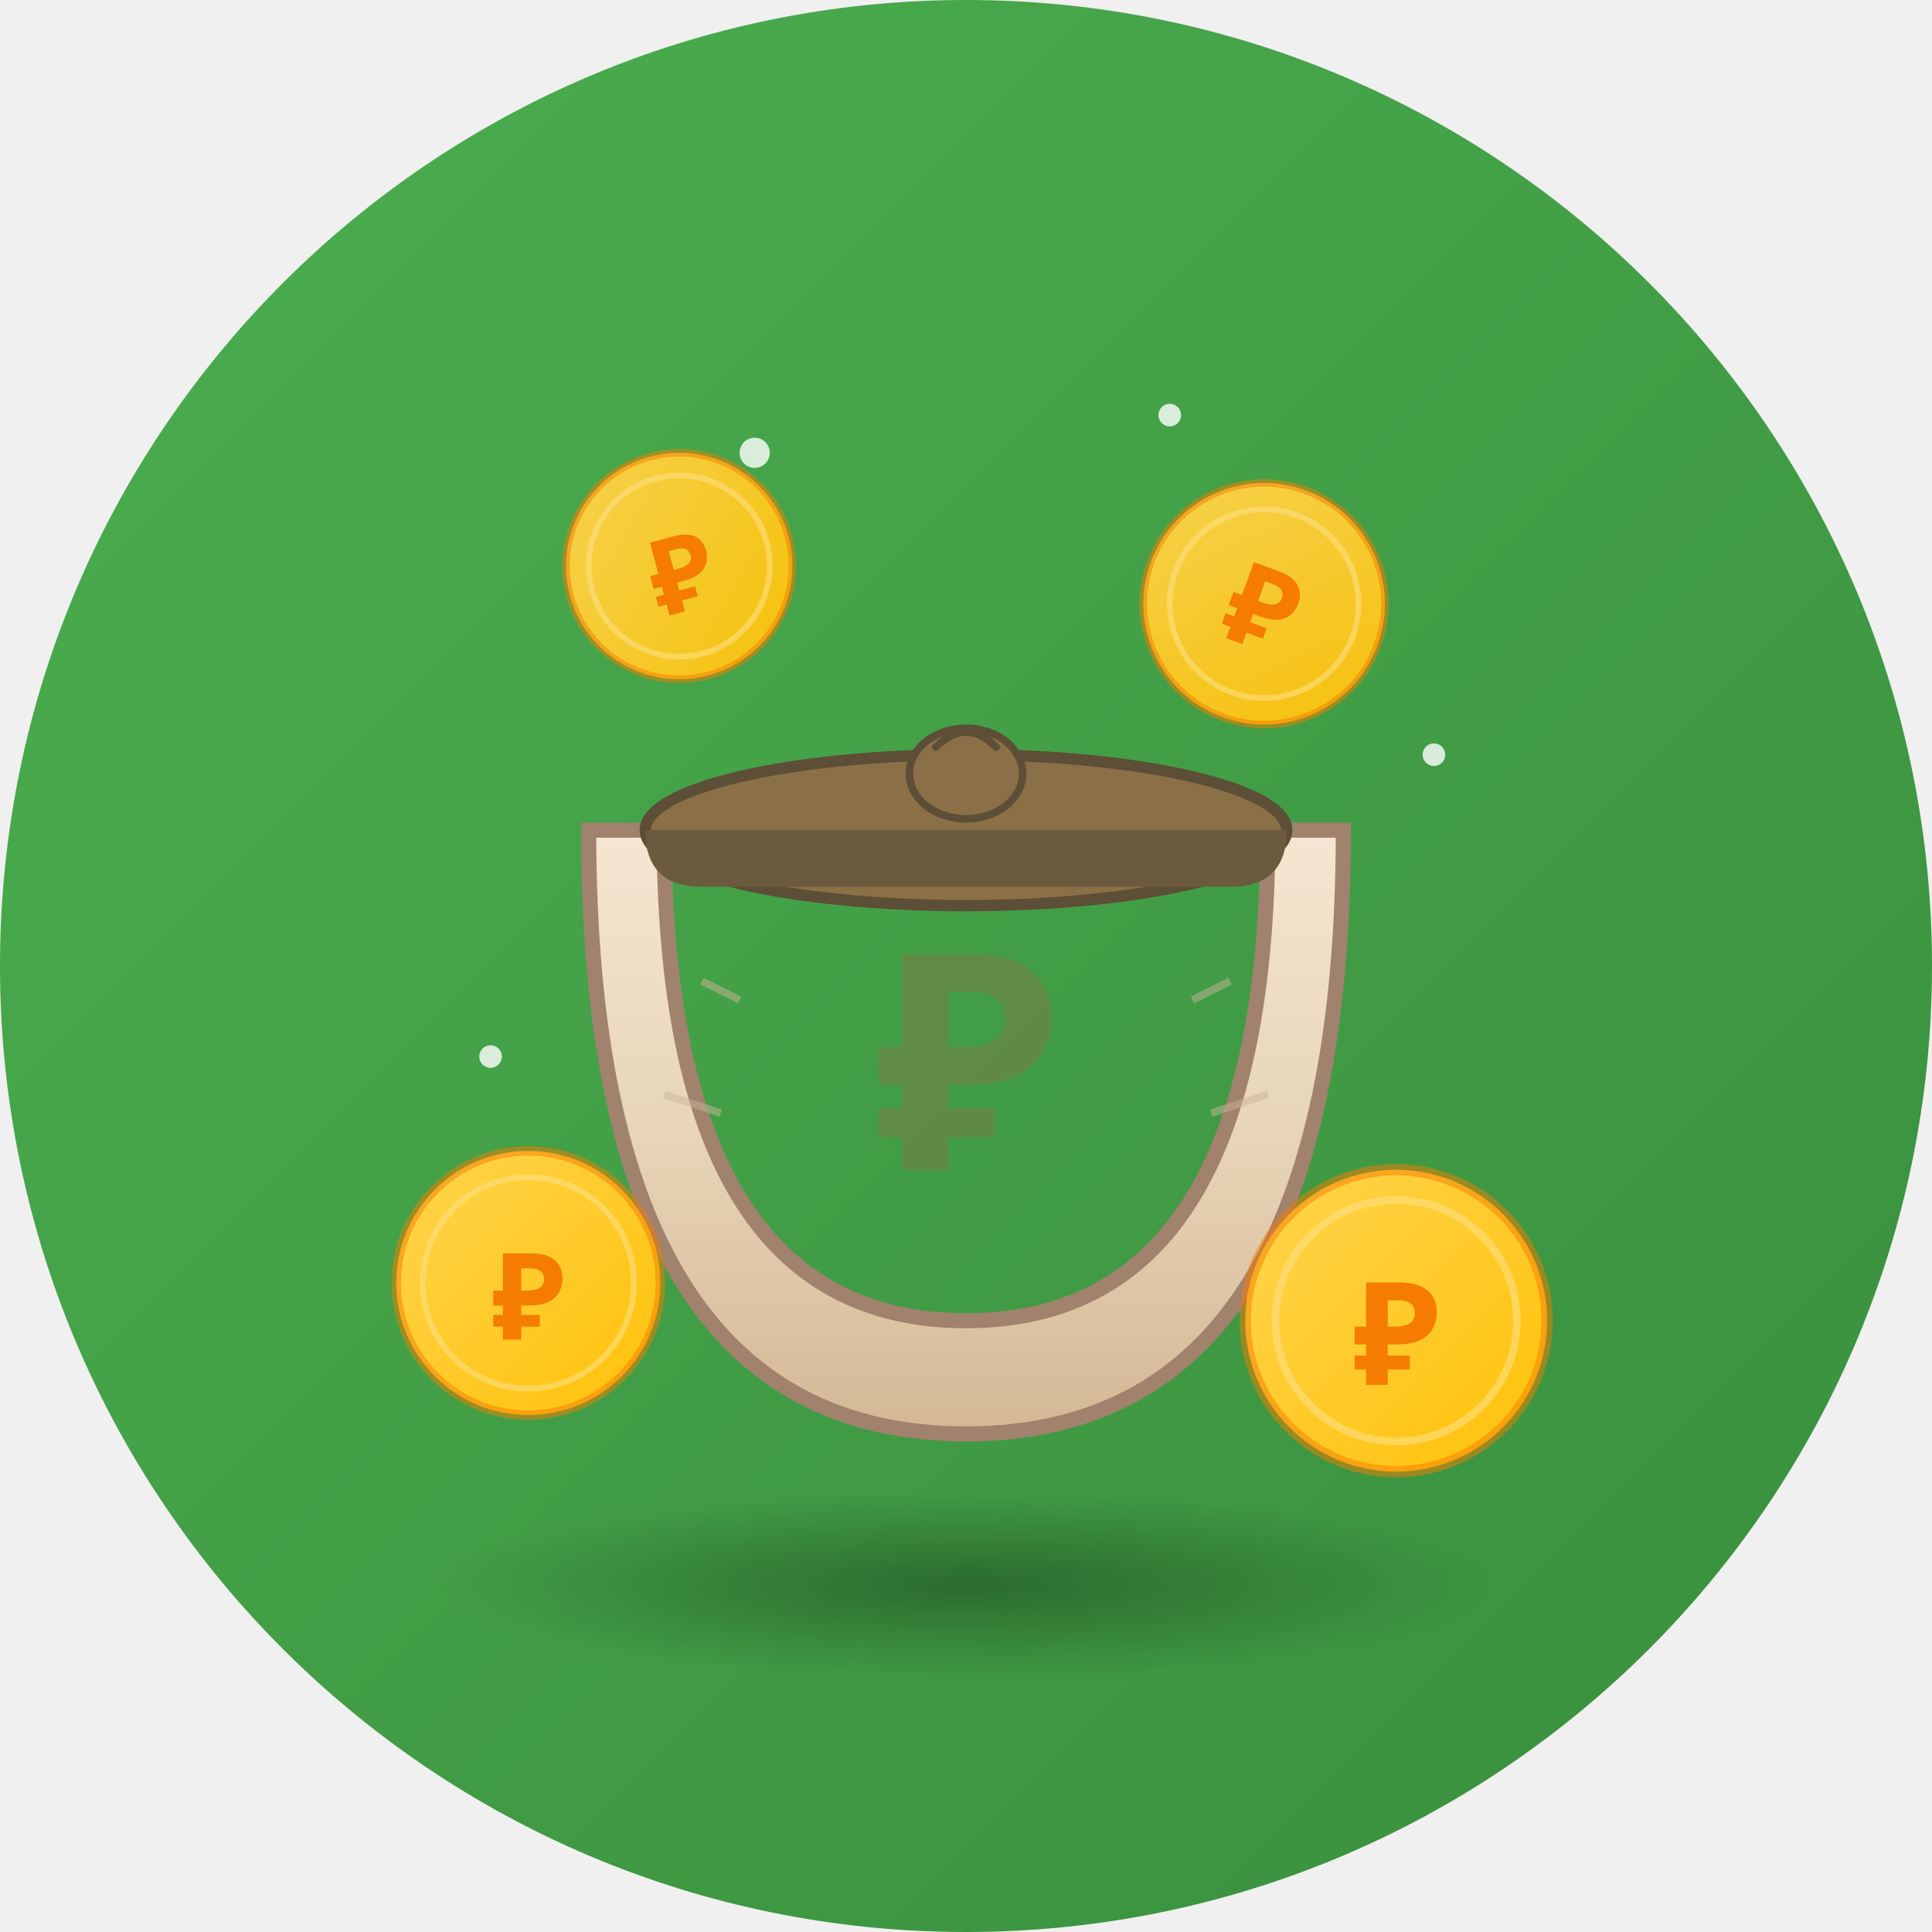
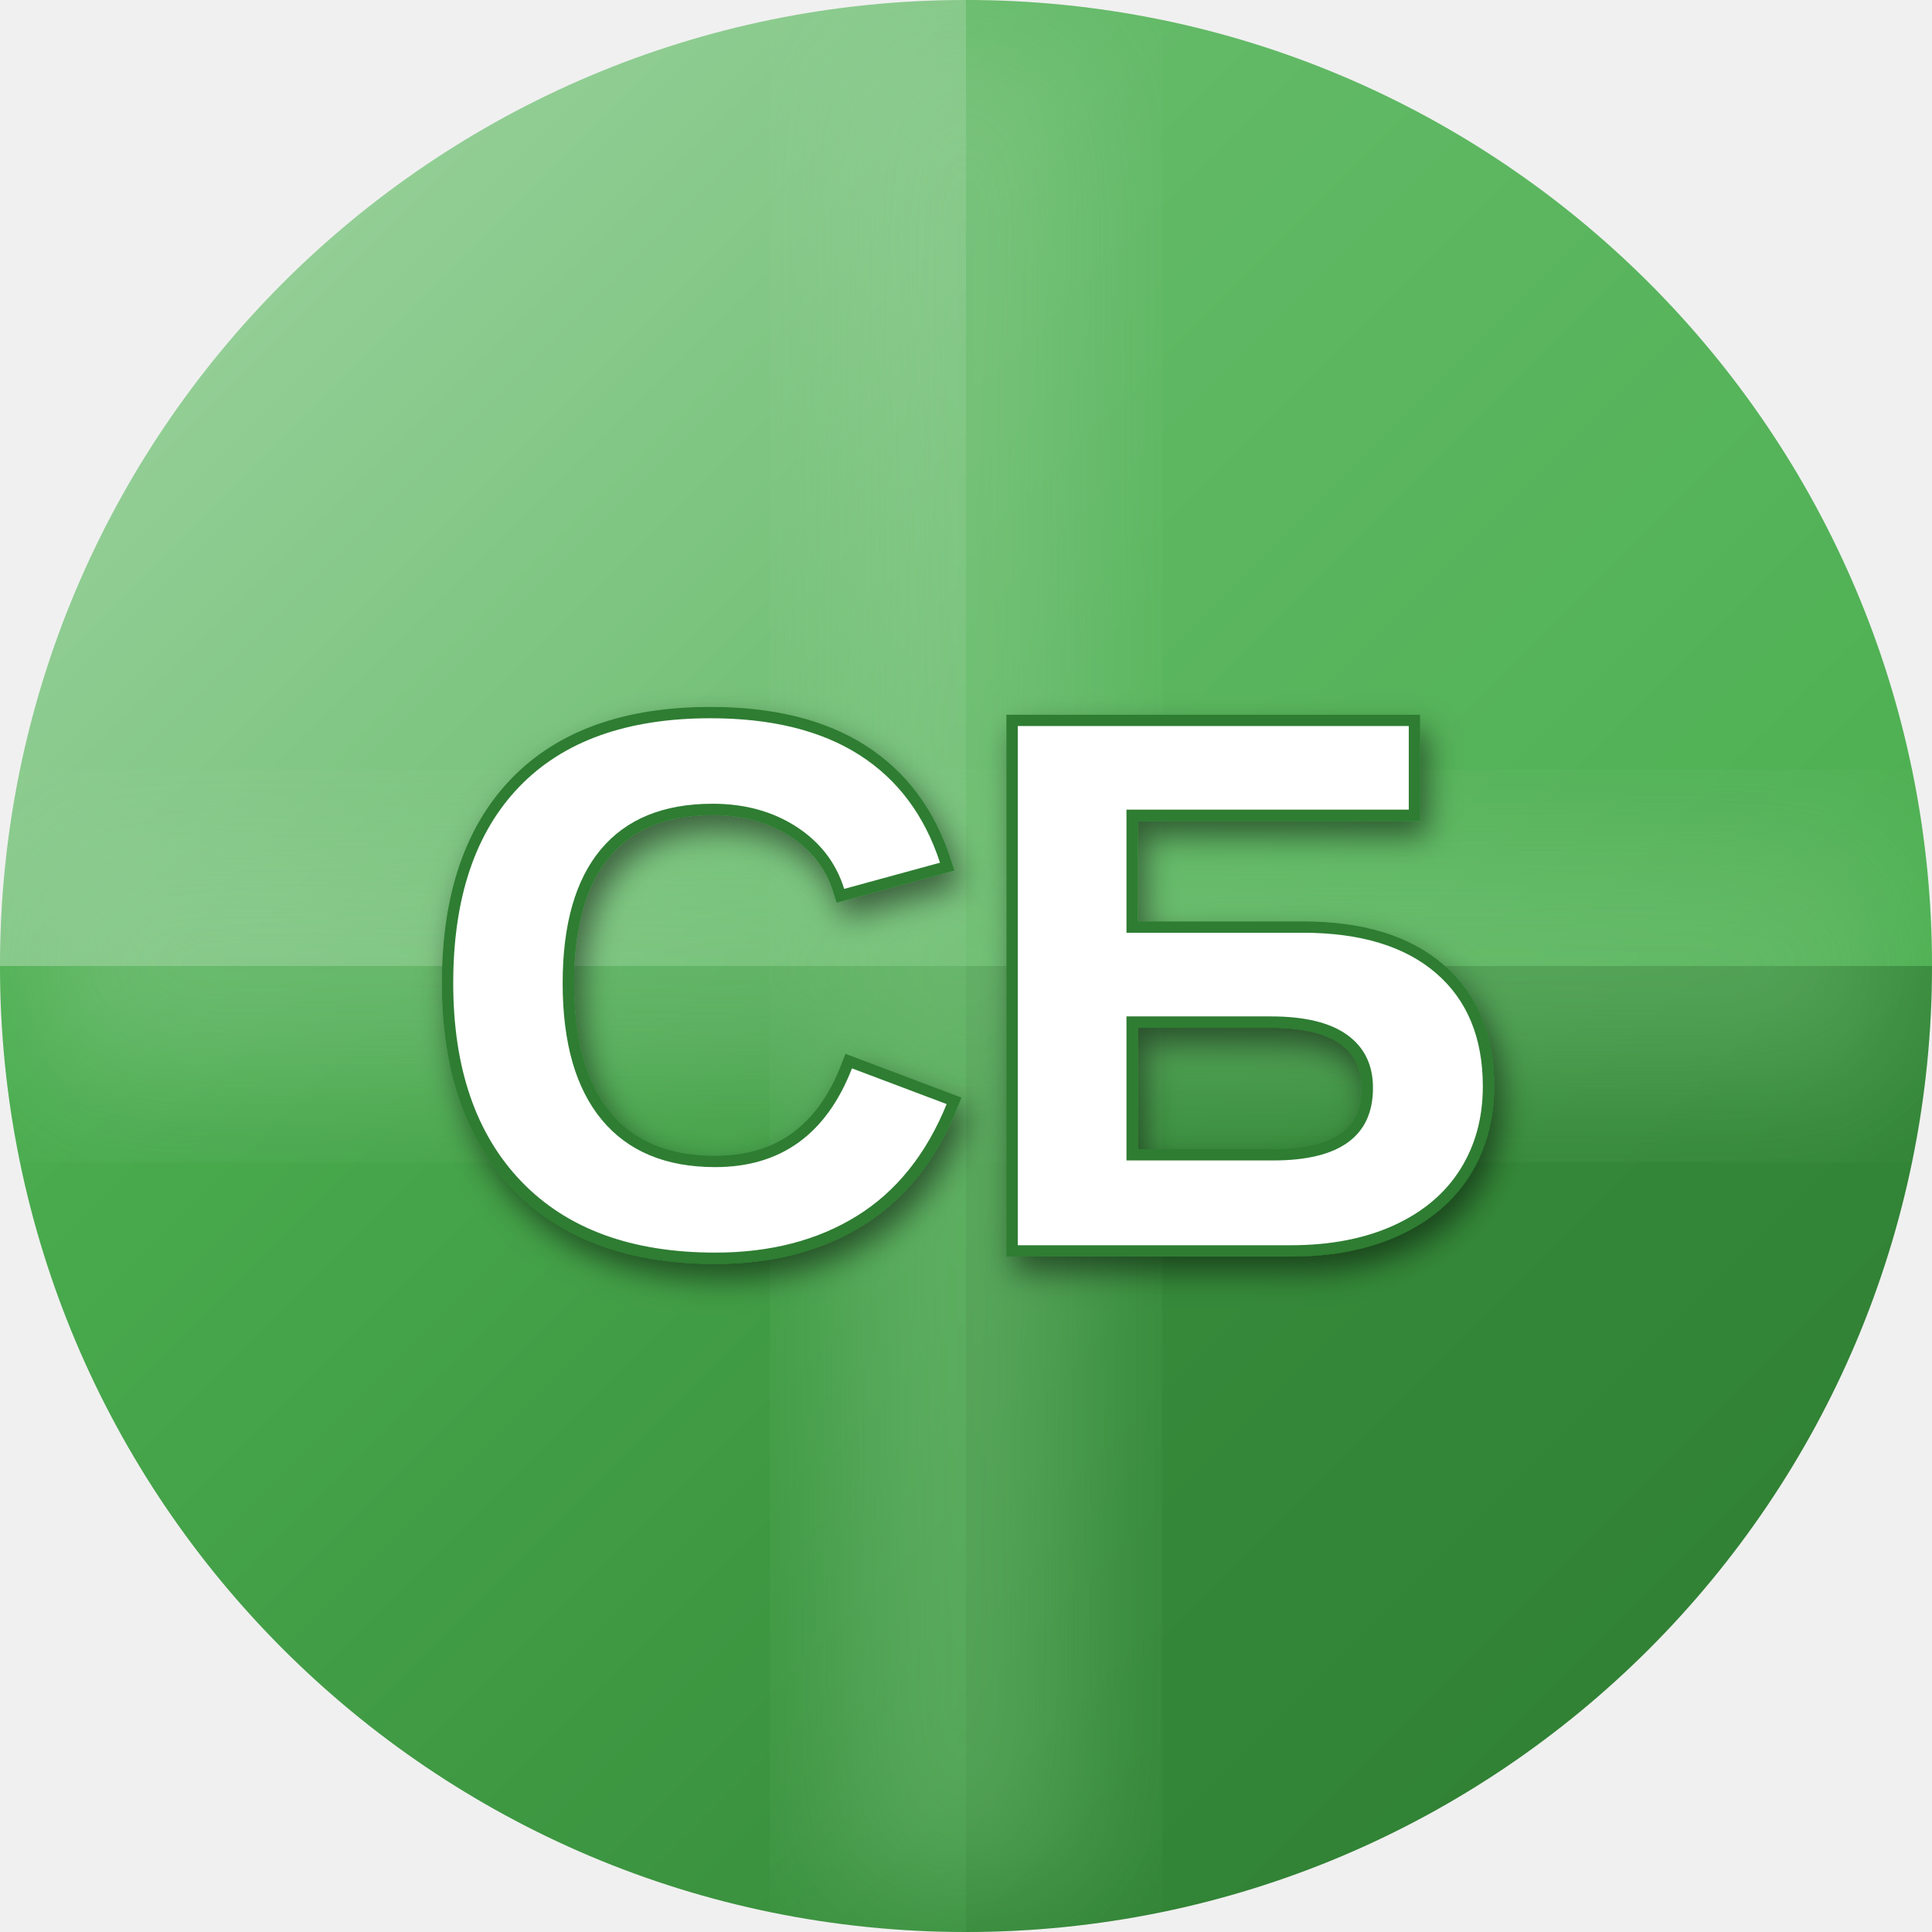
<svg xmlns="http://www.w3.org/2000/svg" viewBox="0 0 512 512">
  <defs>
-     <linearGradient id="bgGrad" x1="0%" y1="0%" x2="100%" y2="100%">
+     <linearGradient id="gradTopLeft" x1="0%" y1="0%" x2="100%" y2="100%">
+       <stop offset="0%" style="stop-color:#A5D6A7;stop-opacity:1" />
+       <stop offset="100%" style="stop-color:#66BB6A;stop-opacity:1" />
+     </linearGradient>
+     <linearGradient id="gradTopRight" x1="0%" y1="0%" x2="100%" y2="100%">
+       <stop offset="0%" style="stop-color:#66BB6A;stop-opacity:1" />
+       <stop offset="100%" style="stop-color:#4CAF50;stop-opacity:1" />
+     </linearGradient>
+     <linearGradient id="gradBottomLeft" x1="0%" y1="0%" x2="100%" y2="100%">
      <stop offset="0%" style="stop-color:#4CAF50;stop-opacity:1" />
      <stop offset="100%" style="stop-color:#388E3C;stop-opacity:1" />
    </linearGradient>
-     <linearGradient id="bagGrad" x1="0%" y1="0%" x2="0%" y2="100%">
-       <stop offset="0%" style="stop-color:#F5E6D3;stop-opacity:1" />
-       <stop offset="50%" style="stop-color:#E8D5B7;stop-opacity:1" />
-       <stop offset="100%" style="stop-color:#D4B896;stop-opacity:1" />
+     <linearGradient id="gradBottomRight" x1="0%" y1="0%" x2="100%" y2="100%">
+       <stop offset="0%" style="stop-color:#388E3C;stop-opacity:1" />
+       <stop offset="100%" style="stop-color:#2E7D32;stop-opacity:1" />
    </linearGradient>
-     <linearGradient id="coinGrad" x1="0%" y1="0%" x2="100%" y2="100%">
-       <stop offset="0%" style="stop-color:#FFD54F;stop-opacity:1" />
-       <stop offset="100%" style="stop-color:#FFC107;stop-opacity:1" />
-     </linearGradient>
-     <radialGradient id="shadowGrad" cx="50%" cy="50%">
-       <stop offset="0%" style="stop-color:#000000;stop-opacity:0.3" />
-       <stop offset="100%" style="stop-color:#000000;stop-opacity:0" />
-     </radialGradient>
+     <filter id="blurFilter" x="-50%" y="-50%" width="200%" height="200%">
+       <feGaussianBlur in="SourceGraphic" stdDeviation="25" />
+     </filter>
+     <filter id="textShadow" x="-50%" y="-50%" width="200%" height="200%">
+       <feGaussianBlur in="SourceAlpha" stdDeviation="4" />
+       <feOffset dx="2" dy="4" result="offsetblur" />
+       <feComponentTransfer>
+         <feFuncA type="linear" slope="0.5" />
+       </feComponentTransfer>
+       <feMerge>
+         <feMergeNode />
+         <feMergeNode in="SourceGraphic" />
+       </feMerge>
+     </filter>
  </defs>
-   <circle cx="256" cy="256" r="256" fill="url(#bgGrad)" />
-   <ellipse cx="256" cy="420" rx="140" ry="25" fill="url(#shadowGrad)" />
-   <g transform="translate(256, 240)">
-     <path d="M -100 -20 Q -100 140 0 140 Q 100 140 100 -20 L 80 -20 Q 80 110 0 110 Q -80 110 -80 -20 Z" fill="url(#bagGrad)" stroke="#A0826D" stroke-width="4" />
-     <line x1="-70" y1="20" x2="-60" y2="25" stroke="#C9B49A" stroke-width="2" opacity="0.5" />
-     <line x1="60" y1="25" x2="70" y2="20" stroke="#C9B49A" stroke-width="2" opacity="0.5" />
-     <line x1="-80" y1="50" x2="-65" y2="55" stroke="#C9B49A" stroke-width="2" opacity="0.5" />
-     <line x1="65" y1="55" x2="80" y2="50" stroke="#C9B49A" stroke-width="2" opacity="0.5" />
-     <ellipse cx="0" cy="-20" rx="85" ry="20" fill="#8B6F47" stroke="#5D4E37" stroke-width="3" />
-     <path d="M -85 -20 Q -85 -5 -70 -5 L 70 -5 Q 85 -5 85 -20" fill="#6B5A3D" />
-     <ellipse cx="0" cy="-35" rx="15" ry="12" fill="#8B6F47" stroke="#5D4E37" stroke-width="2" />
-     <path d="M -8 -42 Q 0 -50 8 -42" fill="none" stroke="#5D4E37" stroke-width="2" stroke-linecap="round" />
-     <text x="0" y="70" font-family="Arial, sans-serif" font-size="80" font-weight="bold" fill="#8B6F47" text-anchor="middle" opacity="0.4">₽</text>
-   </g>
-   <g>
-     <circle cx="140" cy="340" r="35" fill="url(#coinGrad)" />
-     <circle cx="140" cy="340" r="35" fill="none" stroke="#F57C00" stroke-width="2.5" opacity="0.5" />
-     <circle cx="140" cy="340" r="28" fill="none" stroke="#FFE082" stroke-width="1.5" opacity="0.6" />
-     <text x="140" y="355" font-family="Arial, sans-serif" font-size="32" font-weight="bold" fill="#F57C00" text-anchor="middle">₽</text>
-     <circle cx="370" cy="350" r="40" fill="url(#coinGrad)" />
-     <circle cx="370" cy="350" r="40" fill="none" stroke="#F57C00" stroke-width="3" opacity="0.5" />
-     <circle cx="370" cy="350" r="32" fill="none" stroke="#FFE082" stroke-width="2" opacity="0.6" />
-     <text x="370" y="367" font-family="Arial, sans-serif" font-size="38" font-weight="bold" fill="#F57C00" text-anchor="middle">₽</text>
-     <g transform="translate(180, 150) rotate(-15)">
-       <circle cx="0" cy="0" r="30" fill="url(#coinGrad)" opacity="0.95" />
-       <circle cx="0" cy="0" r="30" fill="none" stroke="#F57C00" stroke-width="2" opacity="0.5" />
-       <circle cx="0" cy="0" r="24" fill="none" stroke="#FFE082" stroke-width="1.5" opacity="0.6" />
-       <text x="0" y="12" font-family="Arial, sans-serif" font-size="28" font-weight="bold" fill="#F57C00" text-anchor="middle">₽</text>
-     </g>
-     <g transform="translate(335, 160) rotate(20)">
-       <circle cx="0" cy="0" r="32" fill="url(#coinGrad)" opacity="0.95" />
-       <circle cx="0" cy="0" r="32" fill="none" stroke="#F57C00" stroke-width="2" opacity="0.5" />
-       <circle cx="0" cy="0" r="25" fill="none" stroke="#FFE082" stroke-width="1.5" opacity="0.6" />
-       <text x="0" y="12" font-family="Arial, sans-serif" font-size="30" font-weight="bold" fill="#F57C00" text-anchor="middle">₽</text>
+   <clipPath id="circleMask">
+     <circle cx="256" cy="256" r="256" />
+   </clipPath>
+   <g clip-path="url(#circleMask)">
+     <rect x="0" y="0" width="256" height="256" fill="url(#gradTopLeft)" />
+     <rect x="256" y="0" width="256" height="256" fill="url(#gradTopRight)" />
+     <rect x="0" y="256" width="256" height="256" fill="url(#gradBottomLeft)" />
+     <rect x="256" y="256" width="256" height="256" fill="url(#gradBottomRight)" />
+     <g opacity="0.6">
+       <rect x="230" y="0" width="52" height="512" fill="url(#gradTopLeft)" filter="url(#blurFilter)" />
+       <rect x="0" y="230" width="512" height="52" fill="url(#gradTopLeft)" filter="url(#blurFilter)" />
    </g>
  </g>
-   <g opacity="0.8">
-     <circle cx="200" cy="120" r="4" fill="#FFFFFF" />
-     <circle cx="310" cy="110" r="3" fill="#FFFFFF" />
-     <circle cx="380" cy="200" r="3" fill="#FFFFFF" />
-     <circle cx="130" cy="280" r="3" fill="#FFFFFF" />
-   </g>
+   <text x="256" y="330" font-family="Arial Black, Arial, sans-serif" font-size="200" font-weight="900" fill="#FFFFFF" text-anchor="middle" stroke="#2E7D32" stroke-width="6" paint-order="stroke fill" filter="url(#textShadow)">СБ</text>
</svg>
